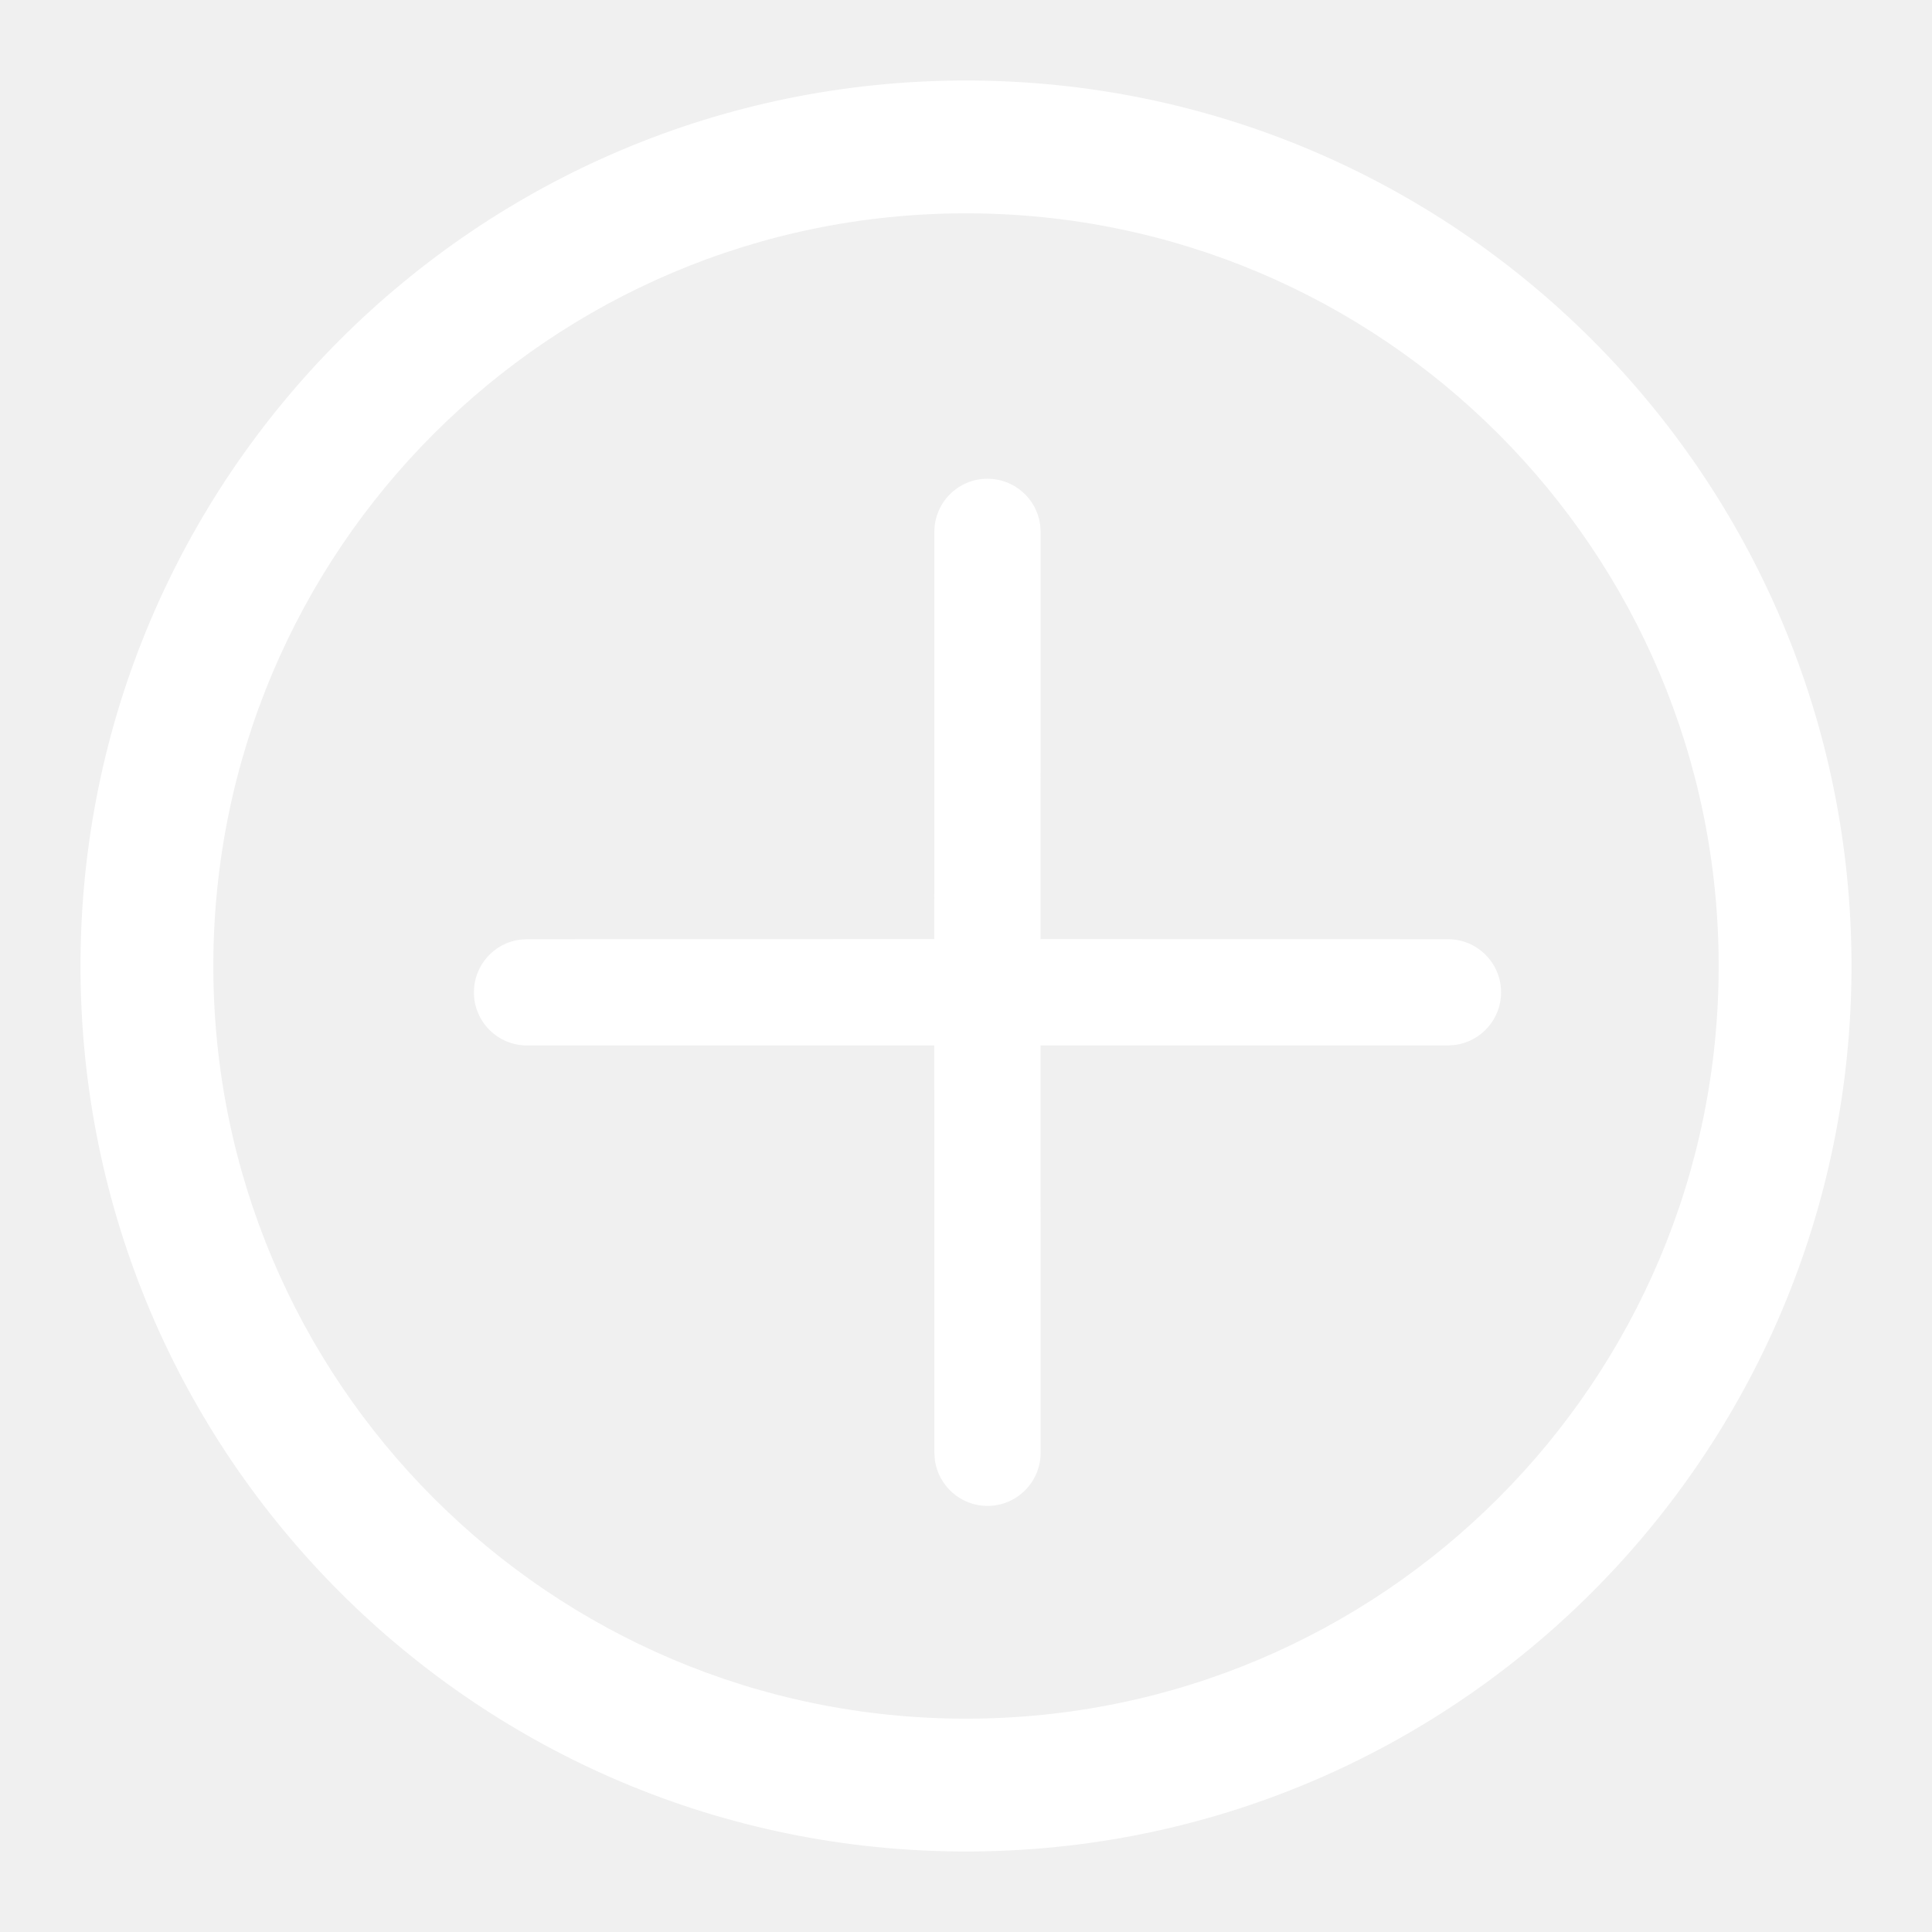
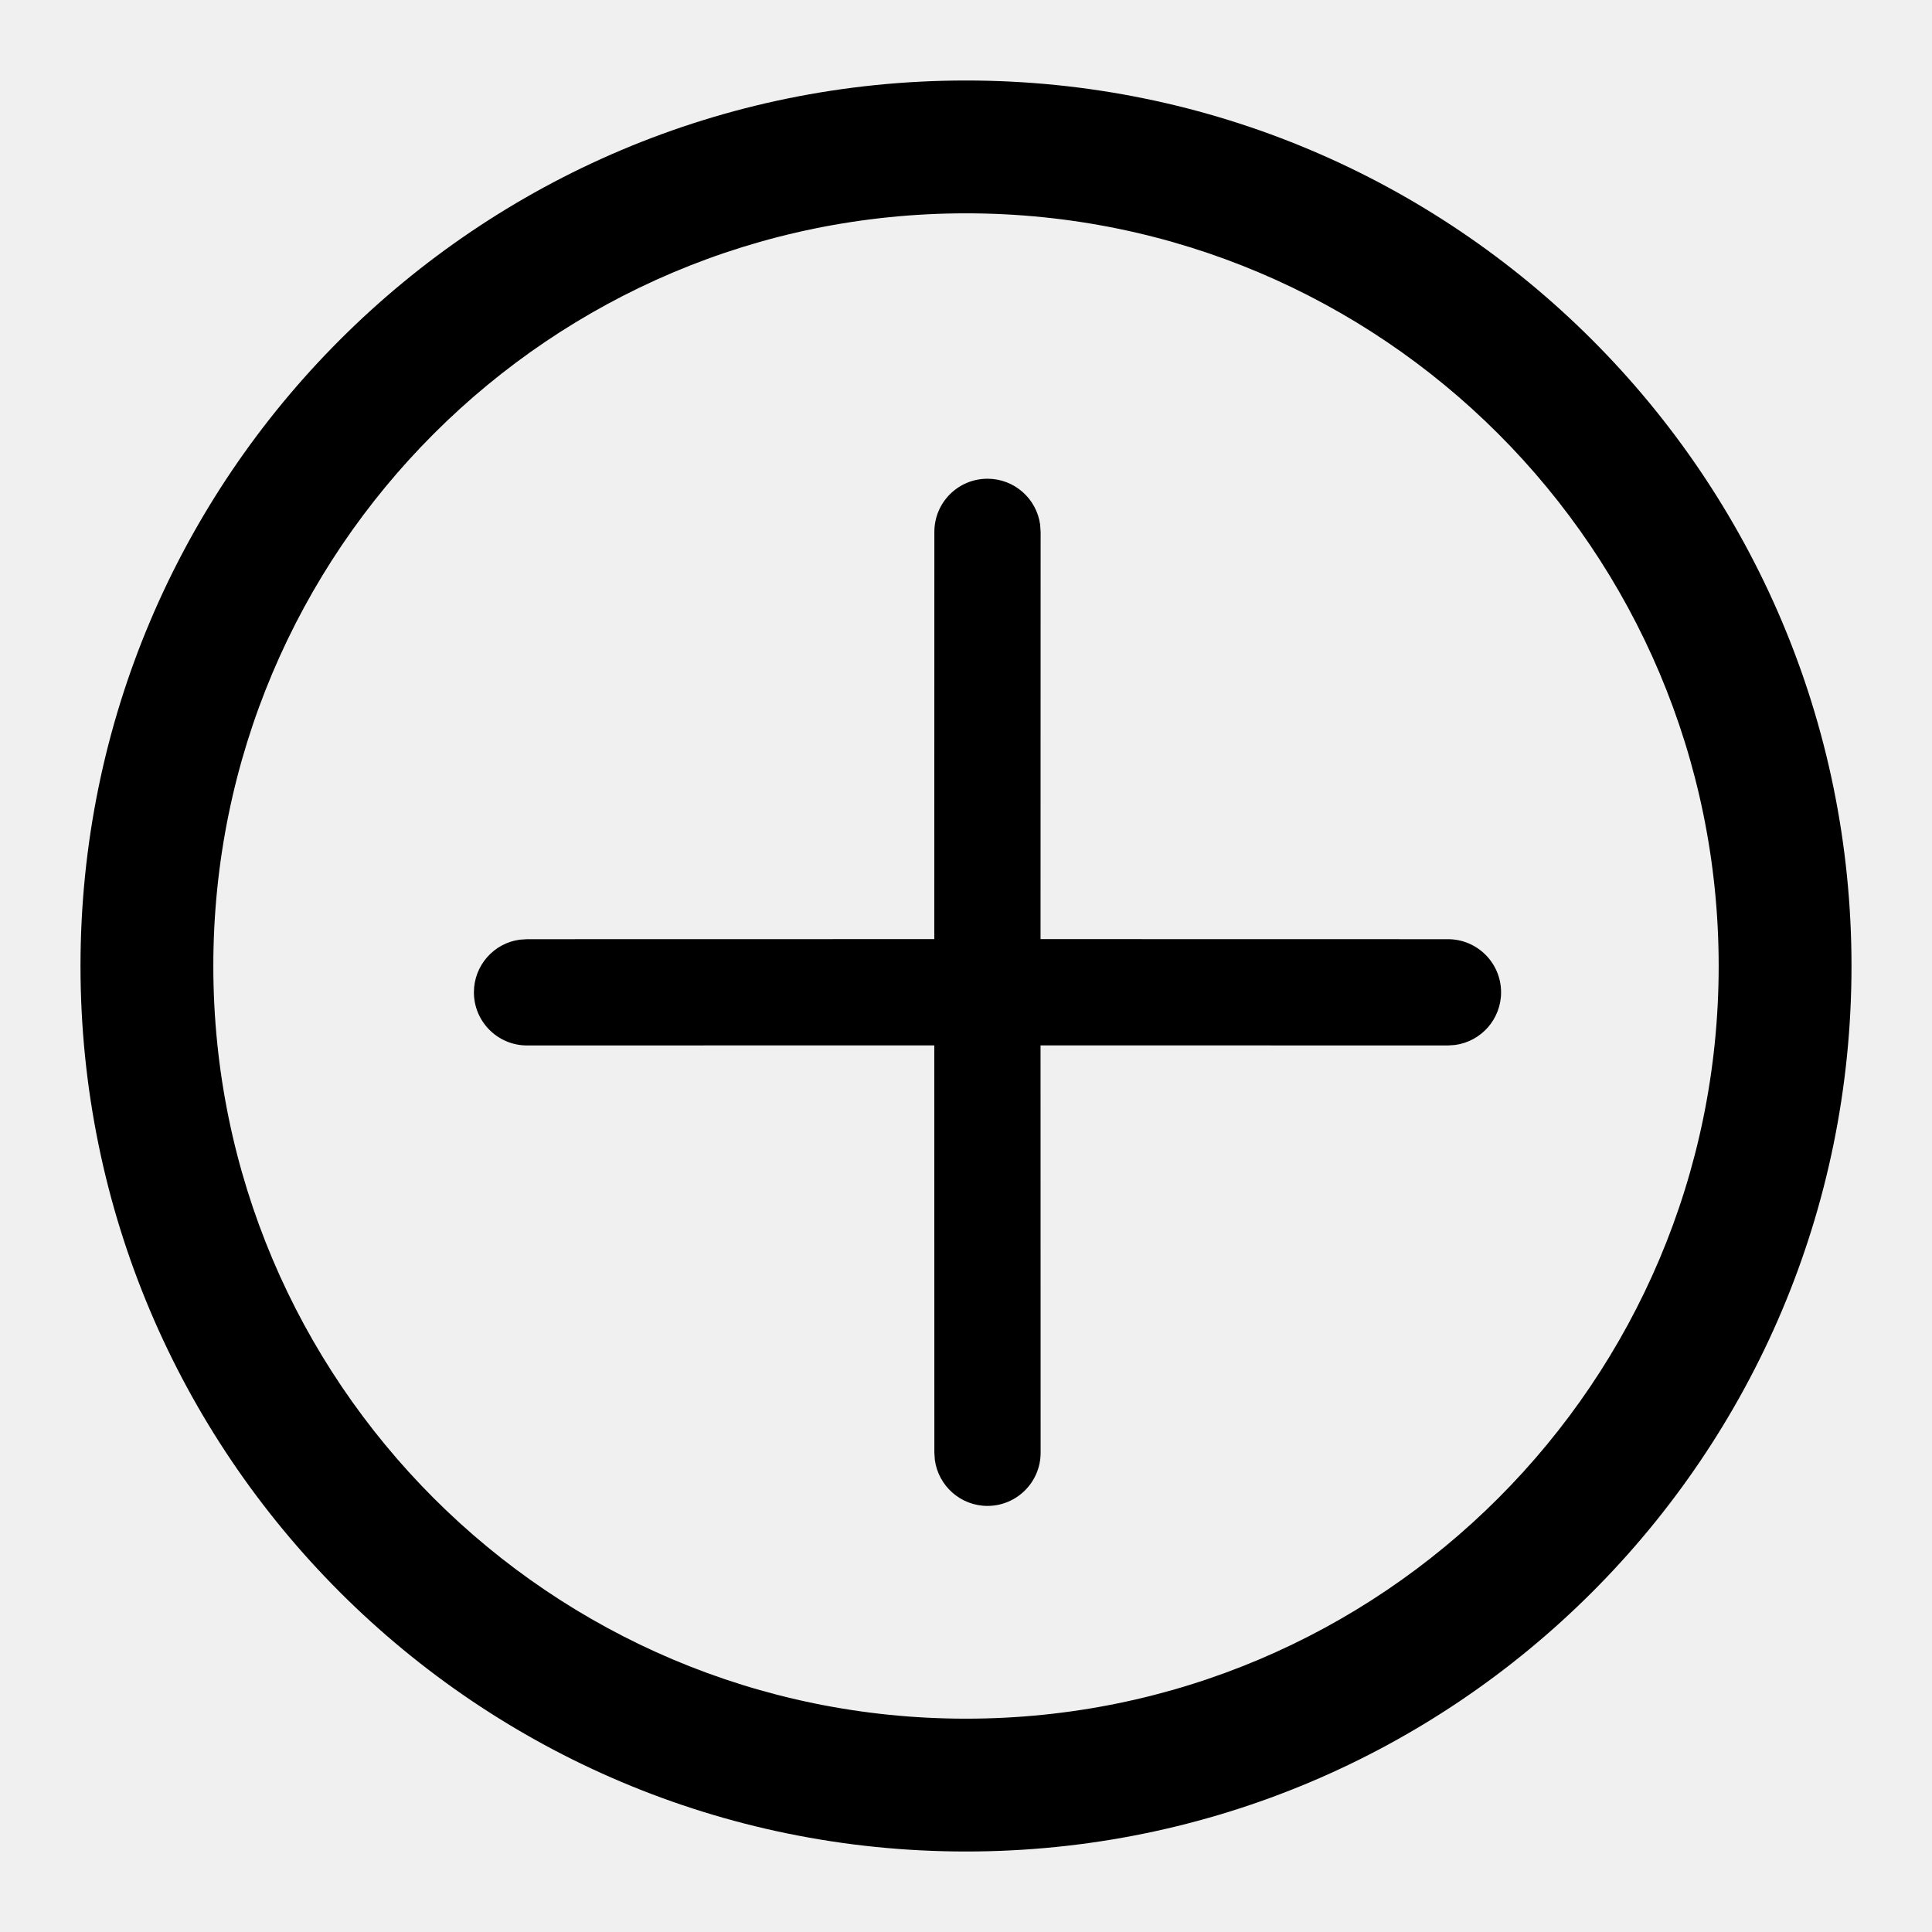
<svg xmlns="http://www.w3.org/2000/svg" width="24px" height="24px" viewBox="0 0 24 24" version="1.1">
  <g id="2.6版本" stroke="none" stroke-width="1" fill="none" fill-rule="evenodd">
-     <g id="2.6版本-自定义动画-属性设置" transform="translate(-401, -90)" fill="#FFFFFF" fill-rule="nonzero">
+     <g id="2.6版本-自定义动画-属性设置" transform="translate(-401, -90)" fill="currentColor" fill-rule="nonzero">
      <g id="动作位置属性" transform="translate(342, 0)">
        <g id="编组-12" transform="translate(0, 80)">
          <g id="新建动作-2" transform="translate(59, 10)">
            <path d="M12,1 C18.075,1 23,5.925 23,12 C23,18.075 18.075,23 12,23 C5.925,23 1,18.075 1,12 C1,5.925 5.925,1 12,1 Z M12,2.65 C6.836,2.65 2.65,6.836 2.65,12 C2.65,17.164 6.836,21.35 12,21.35 C17.164,21.35 21.35,17.164 21.35,12 C21.35,6.836 17.164,2.65 12,2.65 Z M12.267,5.947 C12.601,5.947 12.877,6.195 12.921,6.517 L12.927,6.607 L12.926,11.666 L17.987,11.667 C18.351,11.667 18.647,11.962 18.647,12.327 C18.647,12.661 18.399,12.937 18.076,12.981 L17.987,12.987 L12.926,12.986 L12.927,18.047 C12.927,18.411 12.631,18.707 12.267,18.707 C11.933,18.707 11.657,18.458 11.613,18.136 L11.607,18.047 L11.606,12.986 L6.547,12.987 C6.182,12.987 5.887,12.691 5.887,12.327 C5.887,11.993 6.135,11.716 6.457,11.673 L6.547,11.667 L11.606,11.666 L11.607,6.607 C11.607,6.242 11.902,5.947 12.267,5.947 Z" id="新建动作" />
          </g>
        </g>
      </g>
    </g>
  </g>
</svg>
